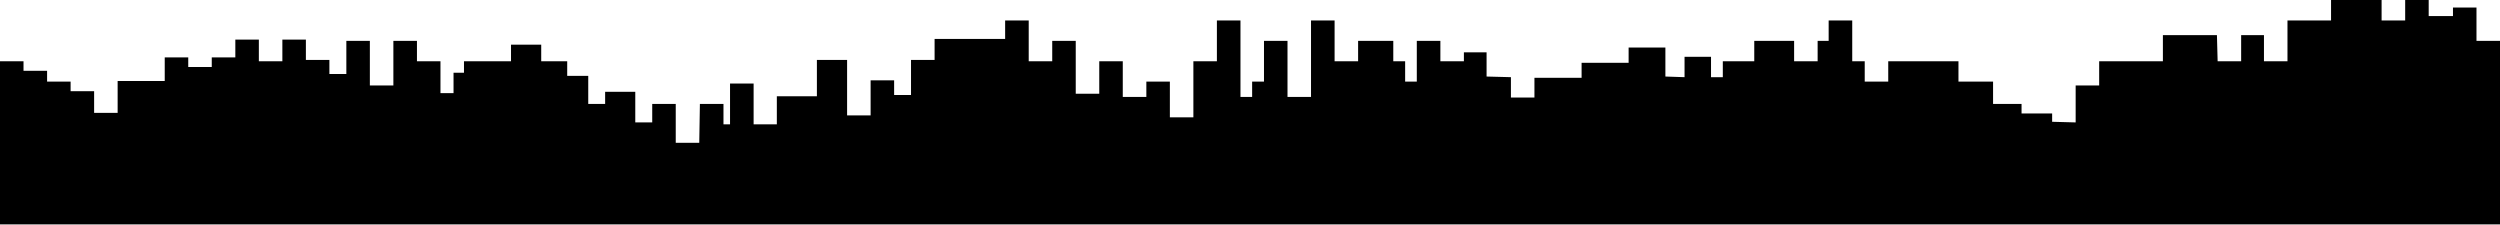
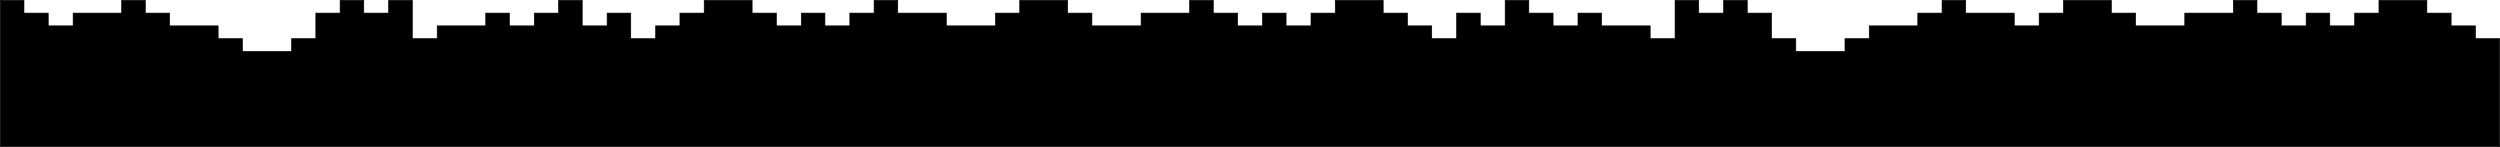
- <svg xmlns="http://www.w3.org/2000/svg" viewBox="0 0 3923.101 352.101">
-   <path d="M36.9,320V64H73.8V79h37V96h36.9v15h36.9v34h36.9V95h73.9V58h36.9V73h36.9V58h37V30h36.9V64H480V30h36.9V62h36.9V84h26.6V32h36.9v70h36.9V32h37V64h36.9v50h20.507V82H765V64h73.8V38h47.4V64h40.783V87H960v44h26.5V112h47.3v48h26.6V131h36.9v61h36.9l1-61h37v32h10.3V99h37v64h36.44V119h62.86V62h47.4v87h36.9V94H1440v23h26.5V62h37V29h110.7V0h37V64h36.9V32H1725v83h36.9V64h36.9v56h37V96h36.9v56h36.9V64h36.9V0h37V120h18.3V96h18.6V32h36.9v88h36.9V0h37V64h36.9V32h55.2V64h18.6V96h18.3V32h37V64h36.9V50h35.6V88l38.2,1v32h36.9V90h74V66.4h73.788V42.488H2650.3V88l30.057,1V57H2721.9V89h18.5V64h49.359V32H2852.3V64h36.9V32h17.3V0h37V64h19.6V96H3000V64h110.2V96h54.3v35h44.7v15h48v13l36.9,1V102H3331V64h100V23h84.8l1.1,41h36.9V23h35.8V64h36.9V0h68.376V-32.1H3774.2V0h37V-32.1h36.9V-6.895h38.1V-20.3h36.9V32H3960V320Zm0,0Z" transform="translate(-36.899 32.101)" fill="currentColor" />
+ <svg xmlns="http://www.w3.org/2000/svg" viewBox="0 0 3914 230">
+   <g fill="currentColor">
+     <path d="M 3913.5 229.5 L 0.5 229.5 L 0.5 0.5 L 37.5 0.5 L 37.5 20 L 37.5 20.5 L 38 20.5 L 75.501 20.5 L 75.501 40 L 75.501 40.5 L 76.001 40.5 L 114 40.5 L 114.5 40.5 L 114.5 40 L 114.5 20.5 L 152 20.5 L 190.001 20.5 L 190.501 20.5 L 190.501 20 L 190.501 0.5 L 227.5 0.5 L 227.5 20 L 227.5 20.5 L 228 20.5 L 265.5 20.5 L 265.5 40 L 265.5 40.5 L 266 40.5 L 304 40.5 L 341.5 40.5 L 341.5 60 L 341.5 60.5 L 342 60.5 L 379.5 60.5 L 379.5 80 L 379.5 80.5 L 380 80.5 L 418 80.5 L 456 80.5 L 456.5 80.5 L 456.5 80 L 456.5 60.5 L 494 60.5 L 494.5 60.5 L 494.5 60 L 494.5 20.5 L 532 20.5 L 532.5 20.5 L 532.5 20 L 532.5 0.5 L 569.5 0.5 L 569.5 20 L 569.5 20.5 L 570 20.5 L 608 20.5 L 608.5 20.5 L 608.5 20 L 608.5 0.5 L 645.5 0.5 L 645.5 60 L 645.5 60.5 L 646 60.5 L 684 60.5 L 684.5 60.5 L 684.5 60 L 684.5 40.5 L 722 40.5 L 760 40.5 L 760.5 40.5 L 760.5 40 L 760.5 20.5 L 797.5 20.5 L 797.5 40 L 797.5 40.5 L 798 40.5 L 836 40.5 L 836.5 40.5 L 836.5 40 L 836.5 20.5 L 874 20.5 L 874.5 20.5 L 874.5 20 L 874.5 0.5 L 911.5 0.5 L 911.5 40 L 911.5 40.5 L 912 40.5 L 950 40.5 L 950.5 40.5 L 950.5 40 L 950.5 20.5 L 987.5 20.5 L 987.5 60 L 987.5 60.5 L 988 60.5 L 1026 60.5 L 1026.5 60.5 L 1026.5 60 L 1026.5 40.5 L 1064 40.5 L 1064.5 40.5 L 1064.5 40 L 1064.5 20.5 L 1102 20.5 L 1102.5 20.5 L 1102.5 20 L 1102.5 0.5 L 1140 0.5 L 1177.5 0.5 L 1177.5 20 L 1177.5 20.5 L 1178 20.5 L 1215.5 20.5 L 1215.5 40 L 1215.5 40.5 L 1216 40.5 L 1254 40.5 L 1254.5 40.5 L 1254.5 40 L 1254.5 20.5 L 1291.5 20.5 L 1291.5 40 L 1291.5 40.5 L 1292 40.5 L 1330 40.5 L 1330.5 40.5 L 1330.5 40 L 1330.5 20.5 L 1368 20.5 L 1368.5 20.5 L 1368.5 20 L 1368.5 0.5 L 1405.5 0.5 L 1405.5 20 L 1405.5 20.5 L 1406 20.5 L 1444 20.5 L 1481.5 20.5 L 1481.5 40 L 1481.5 40.5 L 1482 40.5 L 1520 40.5 L 1558 40.5 L 1558.5 40.5 L 1558.5 40 L 1558.5 20.5 L 1596 20.5 L 1596.5 20.5 L 1596.5 20 L 1596.5 0.5 L 1634 0.5 L 1671.5 0.5 L 1671.5 20 L 1671.5 20.5 L 1672 20.5 L 1709.5 20.5 L 1709.5 40 L 1709.5 40.5 L 1710 40.5 L 1748 40.5 L 1786 40.5 L 1786.5 40.5 L 1786.5 40 L 1786.5 20.5 L 1824 20.5 L 1862 20.5 L 1862.5 20.5 L 1862.5 20 L 1862.5 0.5 L 1899.5 0.5 L 1899.5 20 L 1899.5 20.5 L 1900 20.5 L 1937.5 20.5 L 1937.5 40 L 1937.5 40.5 L 1938 40.5 L 1976 40.5 L 1976.5 40.5 L 1976.5 40 L 1976.5 20.5 L 2013.5 20.5 L 2013.5 40 L 2013.5 40.5 L 2014 40.5 L 2052 40.5 L 2052.5 40.5 L 2052.5 40 L 2052.5 20.5 L 2090 20.5 L 2090.5 20.5 L 2090.5 20 L 2090.5 0.5 L 2128 0.5 L 2165.5 0.5 L 2165.5 20 L 2165.5 20.5 L 2166 20.5 L 2203.5 20.5 L 2203.5 40 L 2203.5 40.5 L 2204 40.5 L 2241.5 40.5 L 2241.5 60 L 2241.5 60.5 L 2242 60.5 L 2280 60.5 L 2280.5 60.5 L 2280.5 60 L 2280.5 20.5 L 2317.5 20.5 L 2317.5 40 L 2317.5 40.5 L 2318 40.5 L 2356 40.5 L 2356.5 40.5 L 2356.5 40 L 2356.5 0.5 L 2393.5 0.5 L 2393.5 20 L 2393.5 20.5 L 2394 20.5 L 2431.5 20.5 L 2431.5 40 L 2431.5 40.5 L 2432 40.5 L 2470 40.5 L 2470.5 40.5 L 2470.5 40 L 2470.5 20.5 L 2507.5 20.5 L 2507.5 40 L 2507.5 40.5 L 2508 40.5 L 2546 40.5 L 2583.5 40.5 L 2583.5 60 L 2583.5 60.5 L 2584 60.5 L 2622 60.5 L 2622.5 60.5 L 2622.5 60 L 2622.5 0.5 L 2659.5 0.5 L 2659.5 20 L 2659.5 20.5 L 2660 20.5 L 2698 20.5 L 2698.5 20.5 L 2698.5 20 L 2698.5 0.5 L 2735.5 0.5 L 2735.5 20 L 2735.5 20.5 L 2736 20.5 L 2773.5 20.5 L 2773.5 60 L 2773.5 60.5 L 2774 60.5 L 2811.5 60.5 L 2811.5 80 L 2811.5 80.5 L 2812 80.5 L 2850 80.5 L 2888 80.5 L 2888.5 80.5 L 2888.5 80 L 2888.5 60.5 L 2926 60.5 L 2926.5 60.5 L 2926.5 60 L 2926.5 40.5 L 2964 40.5 L 3002 40.5 L 3002.5 40.5 L 3002.5 40 L 3002.5 20.5 L 3040 20.5 L 3040.5 20.5 L 3040.5 20 L 3040.5 0.5 L 3077.5 0.5 L 3077.5 20 L 3077.5 20.5 L 3078 20.5 L 3116 20.5 L 3153.5 20.5 L 3153.5 40 L 3153.5 40.5 L 3154 40.5 L 3192 40.5 L 3192.5 40.5 L 3192.5 40 L 3192.5 20.5 L 3230 20.5 L 3230.5 20.5 L 3230.5 20 L 3230.5 0.5 L 3268 0.5 L 3305.5 0.5 L 3305.5 20 L 3305.5 20.5 L 3306 20.5 L 3343.5 20.5 L 3343.5 40 L 3343.5 40.5 L 3344 40.5 L 3382 40.5 L 3420 40.5 L 3420.5 40.5 L 3420.5 40 L 3420.5 20.5 L 3458 20.5 L 3496 20.5 L 3496.5 20.5 L 3496.5 20 L 3496.5 0.5 L 3533.5 0.5 L 3533.5 20 L 3533.5 20.5 L 3534 20.5 L 3571.5 20.5 L 3571.5 40 L 3571.5 40.5 L 3572 40.5 L 3610 40.5 L 3610.5 40.5 L 3610.5 40 L 3610.5 20.5 L 3647.5 20.5 L 3647.5 40 L 3647.5 40.5 L 3648 40.5 L 3686 40.5 L 3686.5 40.5 L 3686.5 40 L 3686.5 20.5 L 3724 20.5 L 3724.5 20.5 L 3724.5 20 L 3724.5 0.5 L 3762 0.5 L 3799.5 0.5 L 3799.5 20 L 3799.5 20.5 L 3800 20.5 L 3837.5 20.5 L 3837.5 40 L 3837.5 40.5 L 3838 40.5 L 3875.5 40.5 L 3875.5 60 L 3875.5 60.5 L 3876 60.5 L 3913.5 60.5 L 3913.5 229.5 Z" stroke="currentColor" />
+   </g>
</svg>
